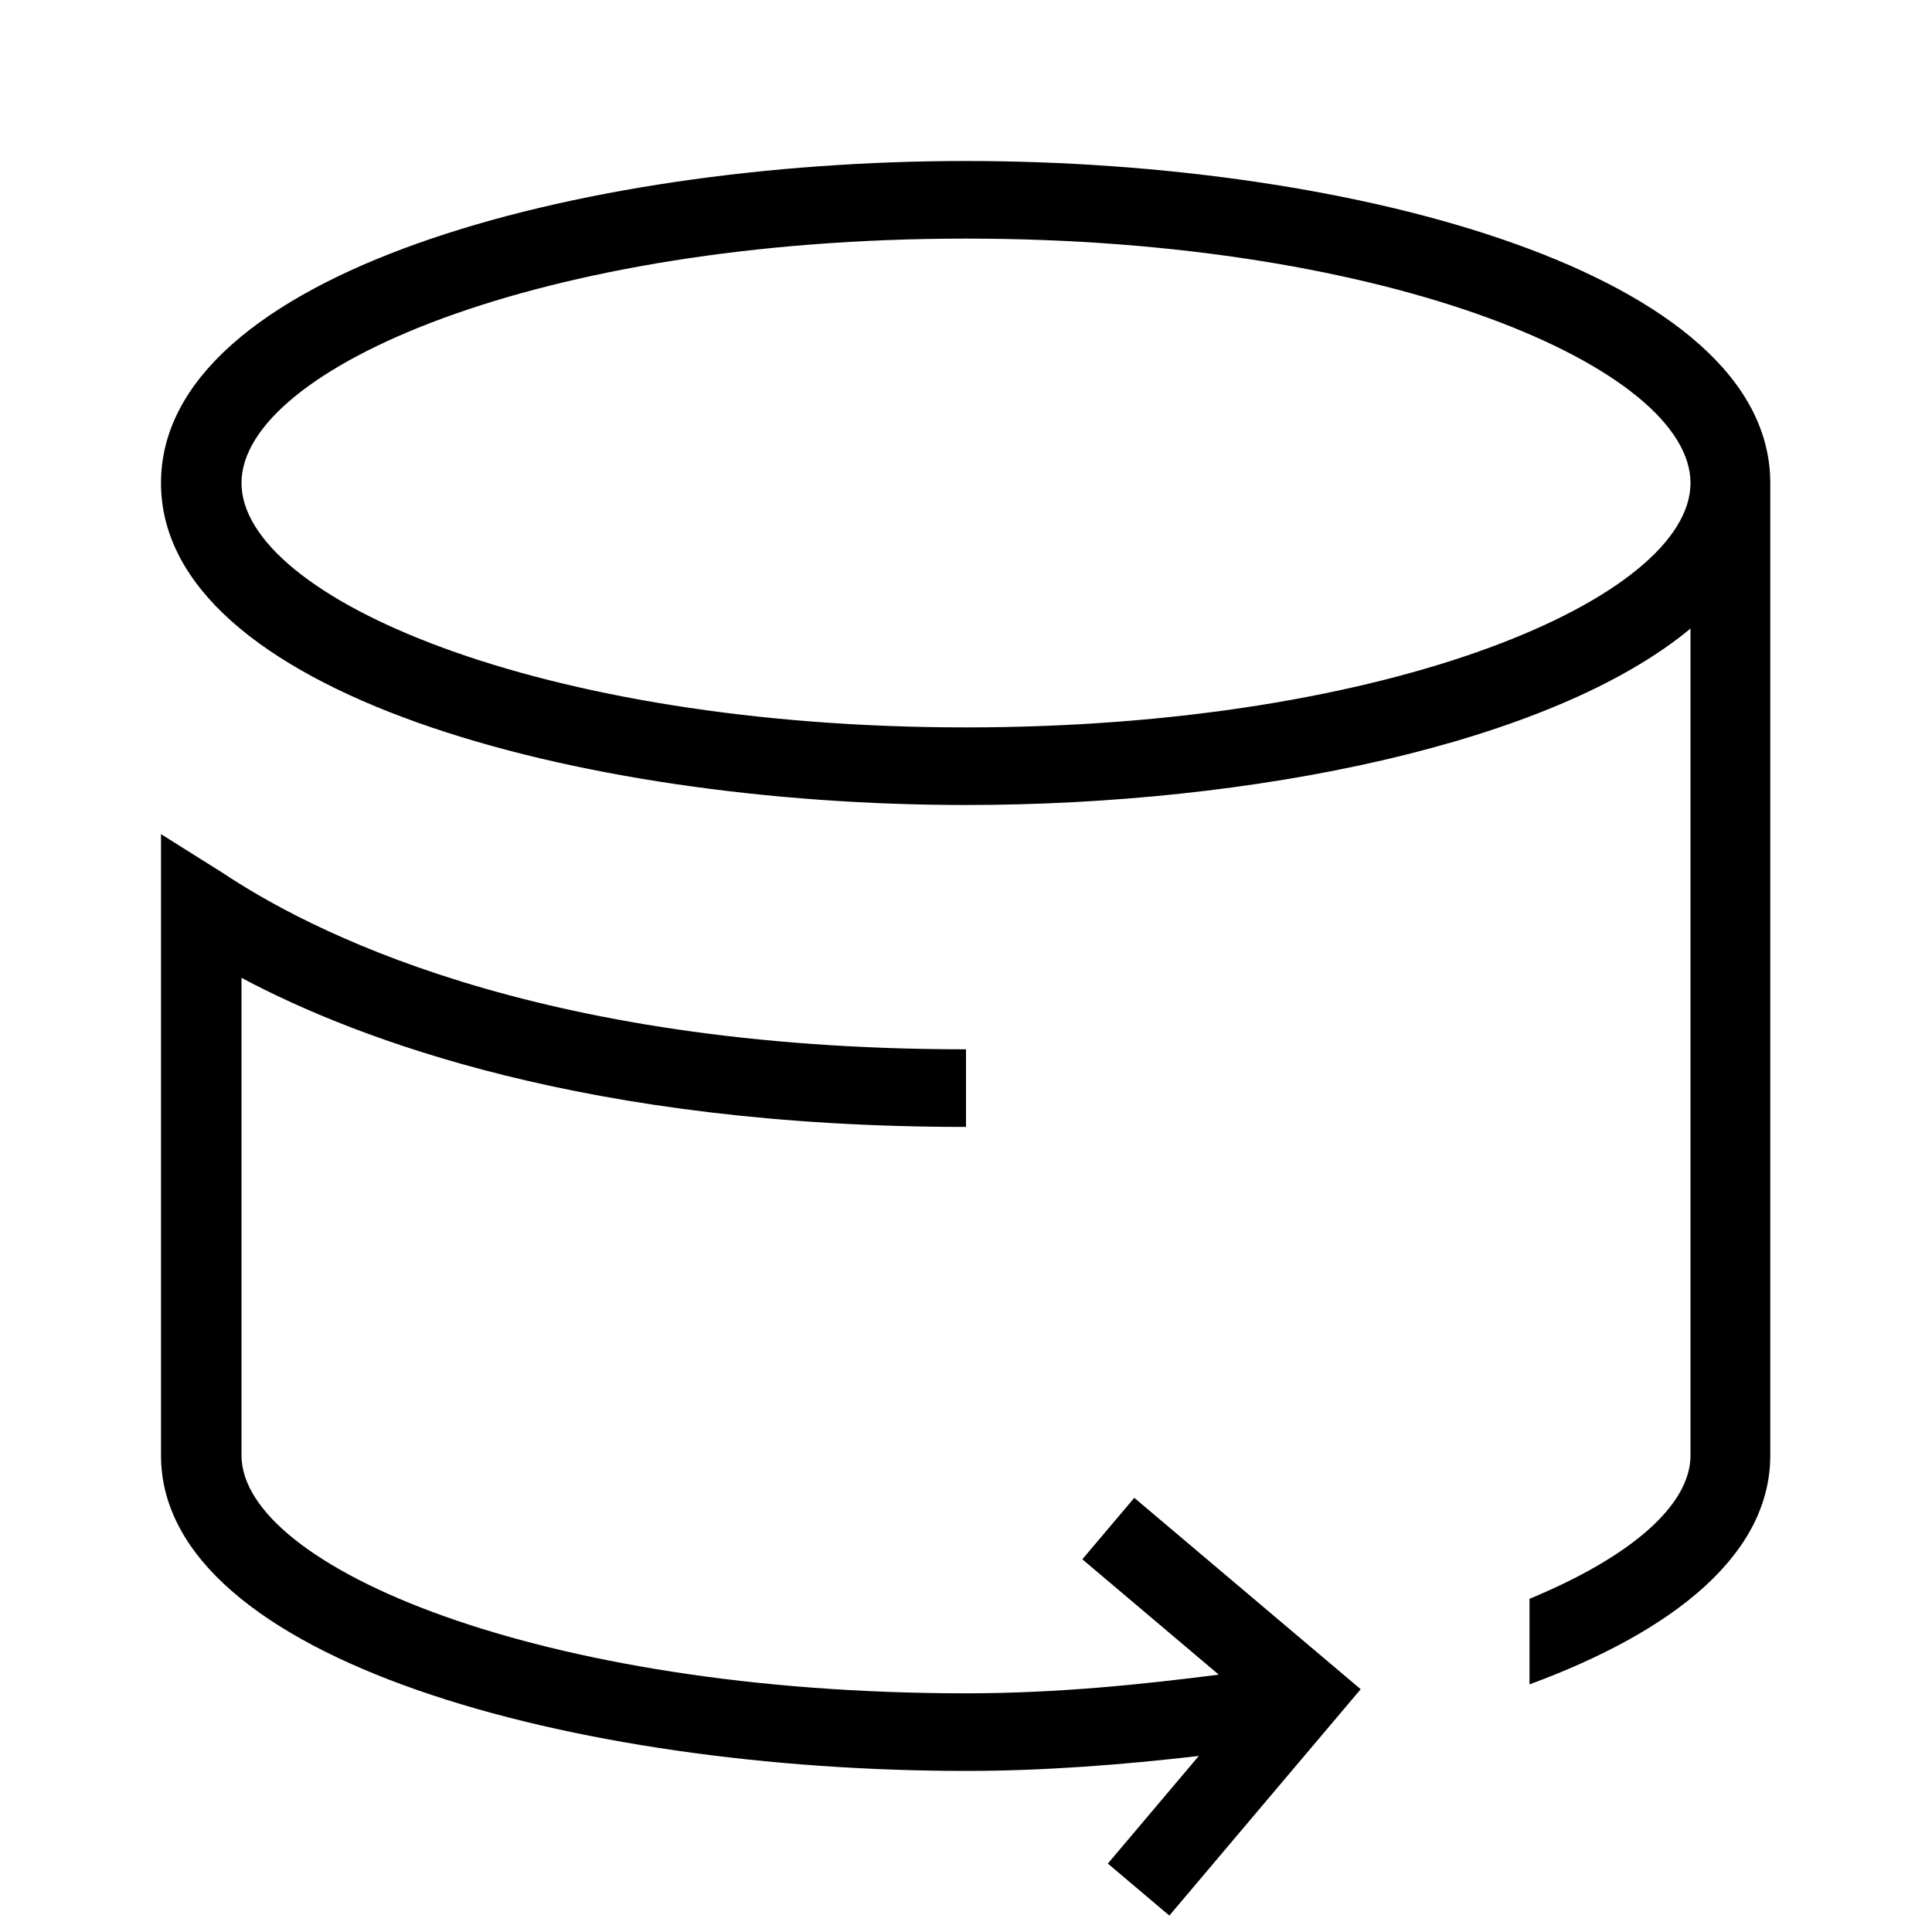
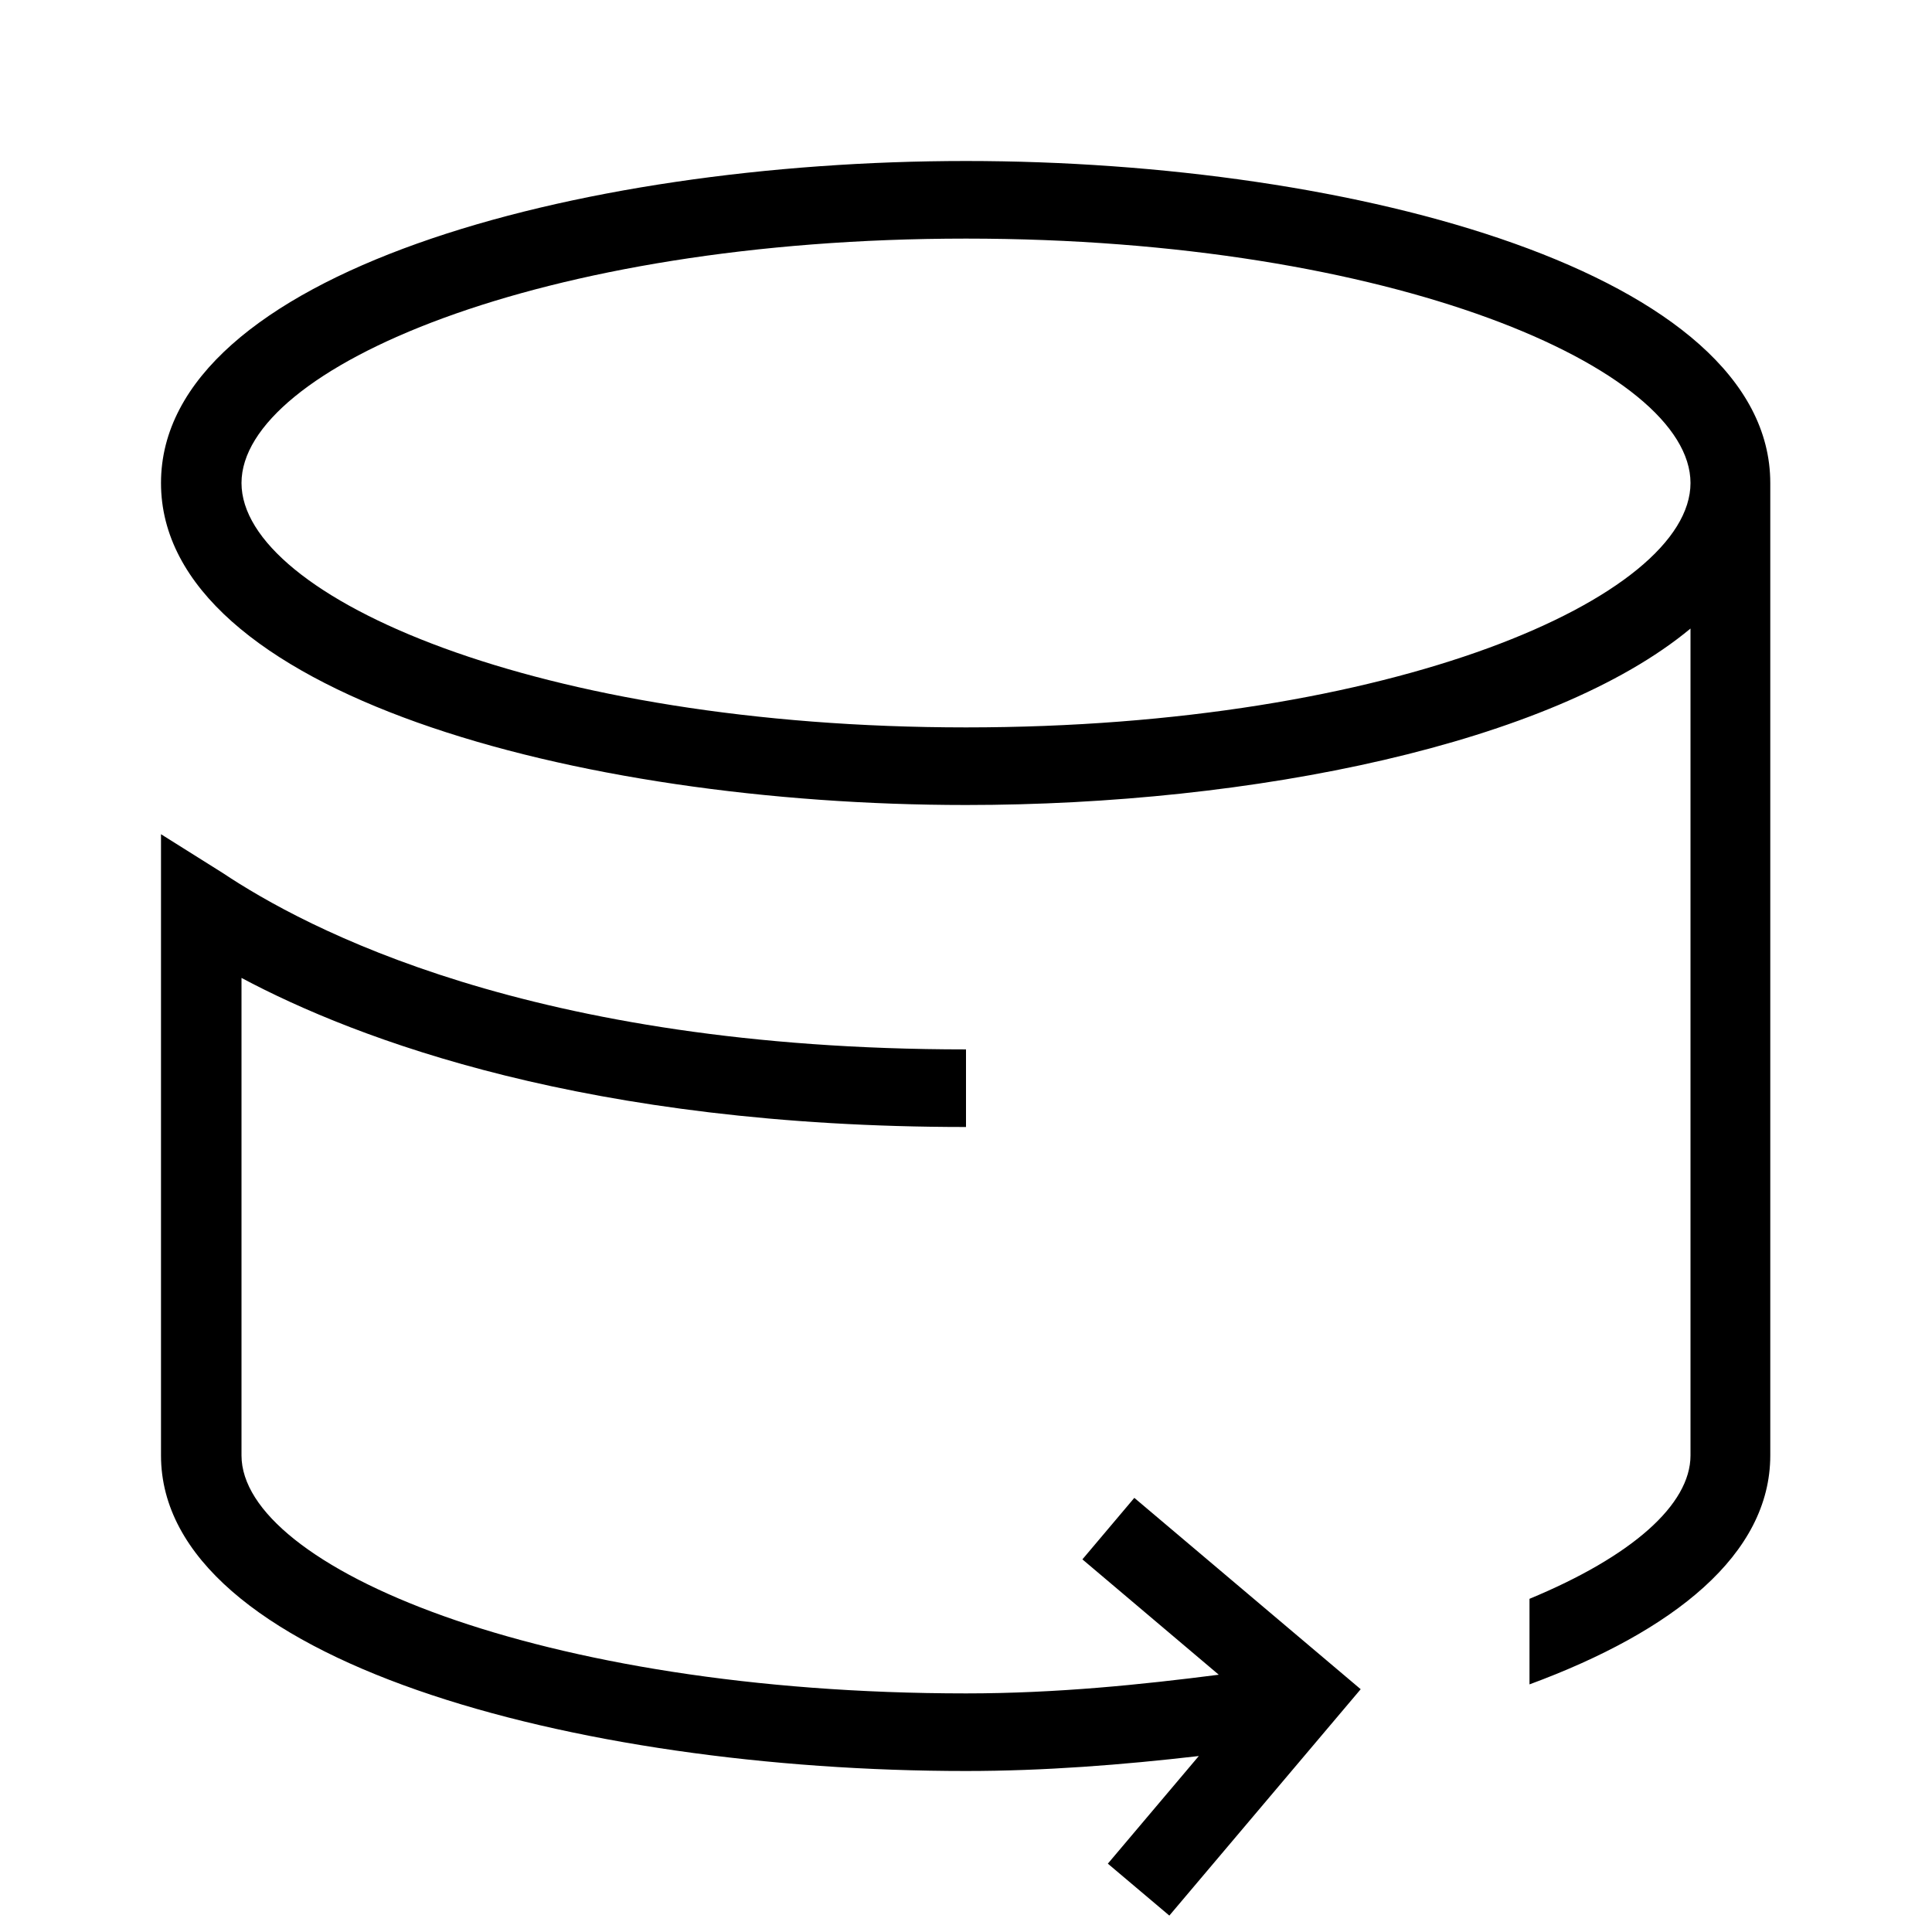
- <svg xmlns="http://www.w3.org/2000/svg" id="icons" viewBox="0 0 24 24">
-   <path d="M12,2C7.152,2,2,3.402,2,6s5.152,4,10,4c3.562,0,7.277-.76,9-2.192v10.272c0,.612-.729,1.255-2,1.781v1.063c1.791-.66,2.991-1.614,2.991-2.844V6c0-2.598-5.143-4-9.991-4ZM12,9.036c-5.304,0-9-1.617-9-3.036s3.696-3.036,9-3.036,9,1.617,9,3.036-3.696,3.036-9,3.036ZM14.091,18.607l2.812,2.377-2.377,2.812-.764-.646,1.13-1.337c-.951.11-1.921.186-2.892.186-4.848,0-10-1.374-10-3.92v-7.717l.766.481c1.017.678,3.815,2.192,9.234,2.192v.964c-4.698,0-7.564-1.086-9-1.852v5.932c0,1.381,3.696,2.956,9,2.956,1.129,0,2.179-.109,3.14-.232l-1.695-1.433.646-.764Z" />
-   <rect width="24" height="24" fill="none" />
+ <svg xmlns="http://www.w3.org/2000/svg" viewBox="0 0 24 24">
+   <path d="M12 2C7.152 2 2 3.402 2 6s5.152 4 10 4c3.562 0 7.277-.76 9-2.192V18.08c0 .612-.73 1.255-2 1.781v1.063c1.79-.66 2.991-1.614 2.991-2.844V6c0-2.598-5.143-4-9.991-4m0 7.036C6.696 9.036 3 7.419 3 6s3.696-3.036 9-3.036S21 4.581 21 6s-3.696 3.036-9 3.036m2.091 9.571 2.812 2.377-2.377 2.812-.764-.645 1.13-1.337c-.95.11-1.92.186-2.892.186-4.848 0-10-1.374-10-3.92v-7.717l.766.481c1.017.678 3.815 2.192 9.234 2.192V14c-4.698 0-7.564-1.086-9-1.852v5.932c0 1.38 3.696 2.956 9 2.956 1.129 0 2.18-.109 3.14-.232l-1.694-1.433z" />
+   <path fill="none" d="M0 0h24v24H0z" />
</svg>
